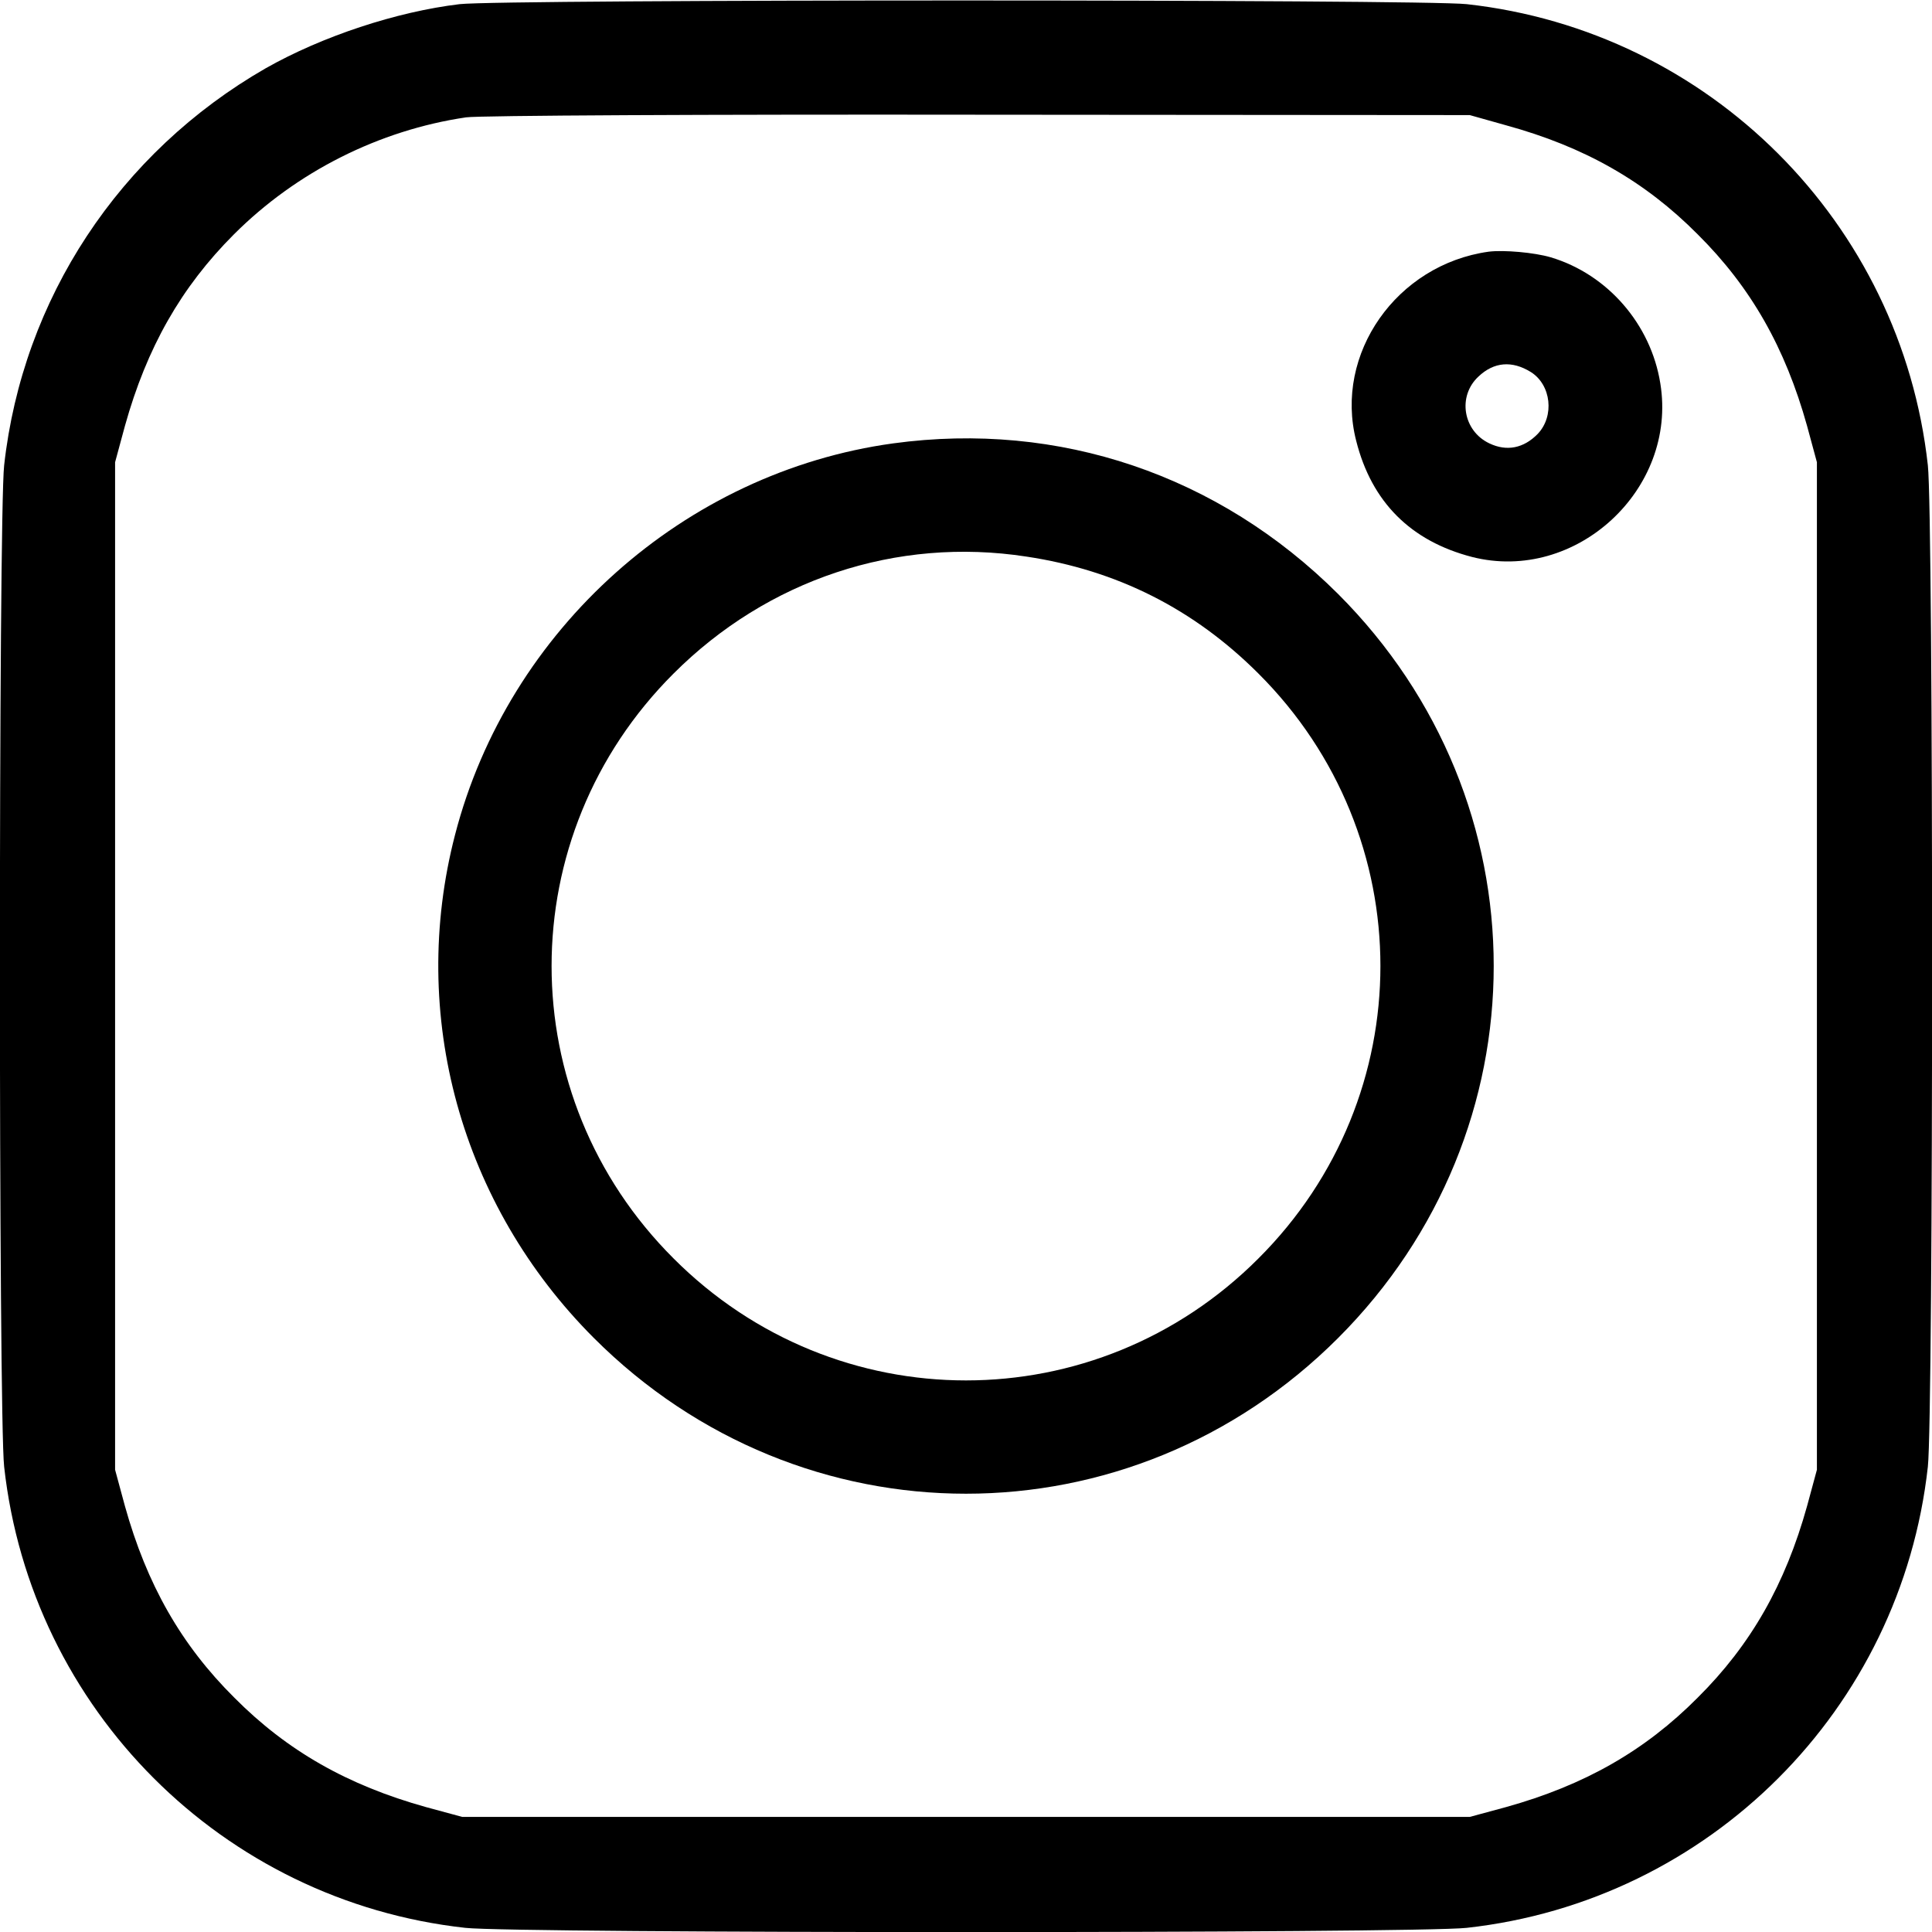
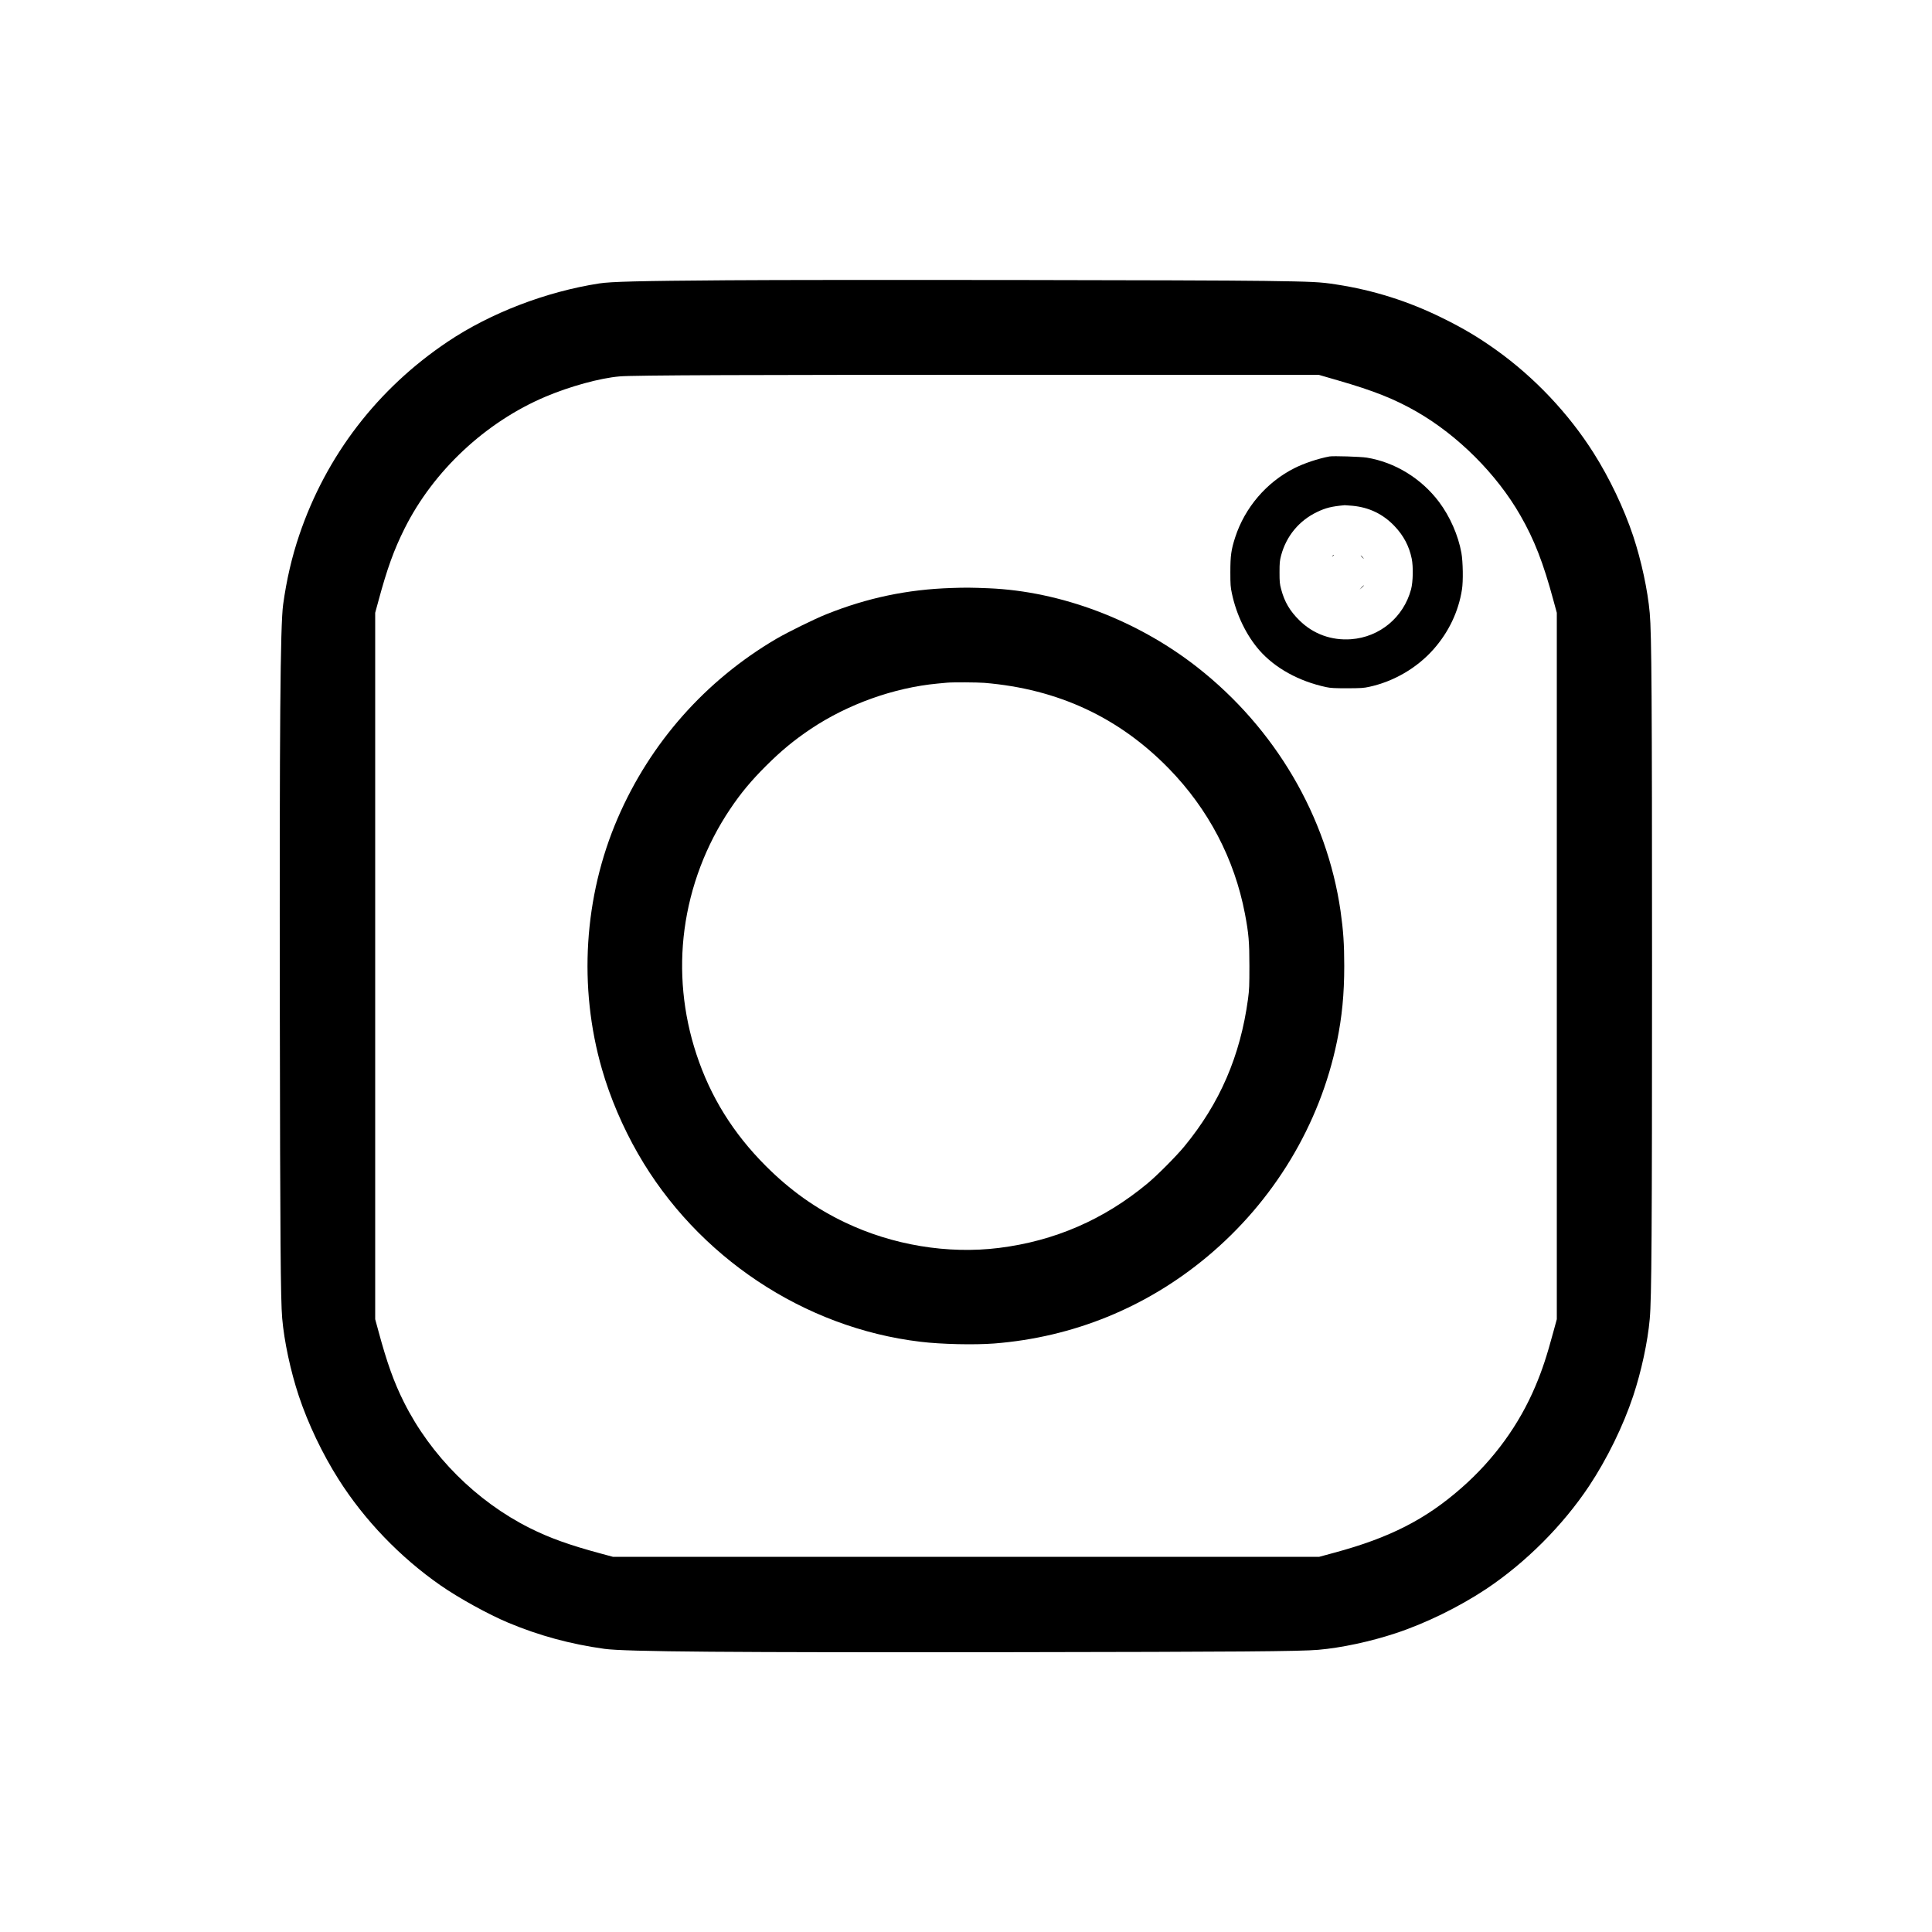
- <svg xmlns="http://www.w3.org/2000/svg" version="1.0" width="512pt" height="512pt" viewBox="0 0 512 512" preserveAspectRatio="xMidYMid meet">
-   <g transform="translate(0,512) scale(0.1,-0.1)" fill="#000000" stroke="none">
-     <path d="M1218 5109 c-167 -20 -364 -85 -514 -170 -388 -223 -644 -611 -693 -1052 -15 -133 -15 -2521 0 -2654 71 -643 579 -1151 1222 -1222 133 -15 2521 -15 2654 0 643 71 1151 579 1222 1222 15 133 15 2521 0 2654 -71 643 -579 1151 -1222 1222 -118 13 -2554 13 -2669 0z m2773 -321 c208 -57 368 -148 508 -289 141 -140 232 -300 290 -508 l26 -96 0 -1335 0 -1335 -26 -96 c-58 -208 -149 -368 -290 -508 -140 -141 -300 -232 -508 -290 l-96 -26 -1335 0 -1335 0 -96 26 c-208 58 -368 149 -508 290 -141 140 -232 300 -290 508 l-26 96 0 1335 0 1335 26 96 c58 208 149 368 289 508 166 166 385 276 615 310 33 5 645 8 1360 7 l1300 -1 96 -27z" />
-     <path d="M3945 4453 c-244 -34 -410 -271 -351 -501 41 -163 145 -266 307 -308 275 -70 545 179 499 460 -25 157 -140 289 -290 334 -44 13 -125 20 -165 15z m112 -319 c54 -34 63 -117 18 -164 -37 -38 -82 -47 -128 -25 -70 33 -85 125 -29 177 41 39 89 43 139 12z" />
-     <path d="M2367 3945 c-553 -76 -1020 -492 -1161 -1037 -124 -477 15 -981 368 -1334 550 -550 1422 -550 1972 0 550 550 550 1422 0 1972 -316 315 -739 459 -1179 399z m353 -300 c240 -36 444 -139 615 -310 431 -430 431 -1120 0 -1550 -430 -431 -1120 -431 -1550 0 -431 430 -431 1120 0 1550 249 249 591 363 935 310z" />
+ <svg xmlns="http://www.w3.org/2000/svg" version="1.0" width="3033pt" height="3033pt" viewBox="0 0 3033 3033" preserveAspectRatio="xMidYMid meet">
+   <g transform="translate(0,3033) scale(0.1,-0.1)" fill="#000000" stroke="none">
+     <path d="M11415 25930 c-1393 -10 -1826 -21 -2010 -50 -836 -130 -1705 -464 -2375 -913 -1103 -739 -1910 -1790 -2332 -3037 -117 -346 -199 -700 -253 -1090 -45 -328 -58 -1906 -52 -6420 5 -3527 12 -4494 37 -4785 31 -361 131 -829 261 -1220 145 -435 369 -906 622 -1305 406 -642 969 -1228 1605 -1670 285 -198 747 -453 1062 -585 483 -202 975 -336 1510 -410 325 -45 1962 -58 6445 -52 3477 5 4472 12 4760 37 361 31 820 129 1218 261 469 155 993 412 1417 693 621 414 1203 996 1616 1616 281 423 536 943 693 1415 128 386 228 848 260 1210 29 319 36 1346 36 5545 0 4200 -7 5214 -36 5535 -32 361 -132 824 -260 1210 -144 432 -371 909 -622 1305 -392 619 -927 1185 -1525 1613 -281 201 -517 342 -853 507 -531 262 -1079 435 -1660 524 -253 40 -368 45 -1124 56 -913 14 -6947 21 -8440 10z m9590 -1572 c565 -163 890 -293 1235 -491 649 -373 1257 -981 1627 -1627 220 -383 361 -745 522 -1343 l51 -187 0 -5545 0 -5545 -51 -187 c-105 -389 -177 -609 -285 -864 -254 -603 -649 -1148 -1159 -1596 -563 -495 -1126 -783 -1992 -1017 l-243 -66 -5544 0 -5544 0 -189 51 c-491 132 -806 245 -1117 401 -837 419 -1555 1137 -1974 1974 -157 313 -267 620 -401 1117 l-51 187 0 5545 0 5545 51 187 c137 508 244 803 411 1137 453 905 1272 1671 2213 2069 386 163 852 291 1163 318 216 19 2016 26 6512 25 l4465 -1 300 -87z" />
+     <path d="M20870 23164 c-176 -33 -398 -107 -550 -184 -437 -220 -777 -618 -929 -1085 -63 -196 -76 -286 -76 -545 0 -198 3 -238 24 -335 71 -338 228 -661 433 -895 245 -279 621 -486 1048 -577 69 -15 131 -18 330 -18 215 1 257 3 347 23 385 84 746 295 1005 586 240 271 394 592 449 941 21 129 16 437 -9 577 -50 275 -179 569 -350 797 -279 371 -694 625 -1137 697 -97 15 -527 29 -585 18z m362 -774 c263 -25 482 -131 662 -321 140 -147 228 -313 268 -508 26 -127 21 -366 -10 -483 -118 -439 -492 -750 -942 -783 -308 -22 -593 81 -810 295 -150 147 -235 291 -287 488 -23 86 -26 116 -26 267 0 151 3 181 25 266 82 304 281 545 564 681 138 66 228 88 434 107 8 0 63 -4 122 -9z" />
+     <path d="M20919 21603 c-13 -16 -12 -17 4 -4 16 13 21 21 13 21 -2 0 -10 -8 -17 -17z" />
+     <path d="M21380 21585 c13 -14 26 -25 28 -25 3 0 -5 11 -18 25 -13 14 -26 25 -28 25 -3 0 5 -11 18 -25z" />
+     <path d="M21374 21108 l-29 -33 33 29 c30 28 37 36 29 36 -2 0 -16 -15 -33 -32z" />
+     <path d="M14935 21099 c-690 -22 -1321 -155 -1960 -411 -191 -76 -608 -282 -790 -388 -1113 -655 -1977 -1632 -2488 -2815 -531 -1231 -620 -2650 -246 -3943 127 -442 326 -908 564 -1322 927 -1618 2607 -2737 4435 -2954 329 -40 848 -51 1160 -27 1238 98 2382 564 3337 1359 1049 874 1772 2072 2042 3384 79 384 114 742 114 1183 0 346 -15 559 -58 863 -215 1487 -1027 2869 -2249 3827 -946 741 -2142 1193 -3276 1240 -278 11 -361 12 -585 4z m520 -1489 c1155 -97 2111 -542 2895 -1346 621 -638 1029 -1416 1194 -2279 59 -310 70 -443 70 -820 0 -309 -2 -370 -22 -520 -121 -893 -443 -1637 -1000 -2313 -130 -157 -428 -457 -582 -584 -683 -566 -1455 -900 -2327 -1009 -805 -100 -1671 44 -2419 401 -461 220 -861 505 -1240 884 -514 514 -871 1088 -1091 1756 -210 636 -274 1306 -187 1960 90 673 336 1323 715 1887 169 252 330 445 563 678 240 239 441 405 706 583 581 388 1305 647 1990 711 63 6 131 13 150 14 83 8 475 6 585 -3z" />
  </g>
</svg>
